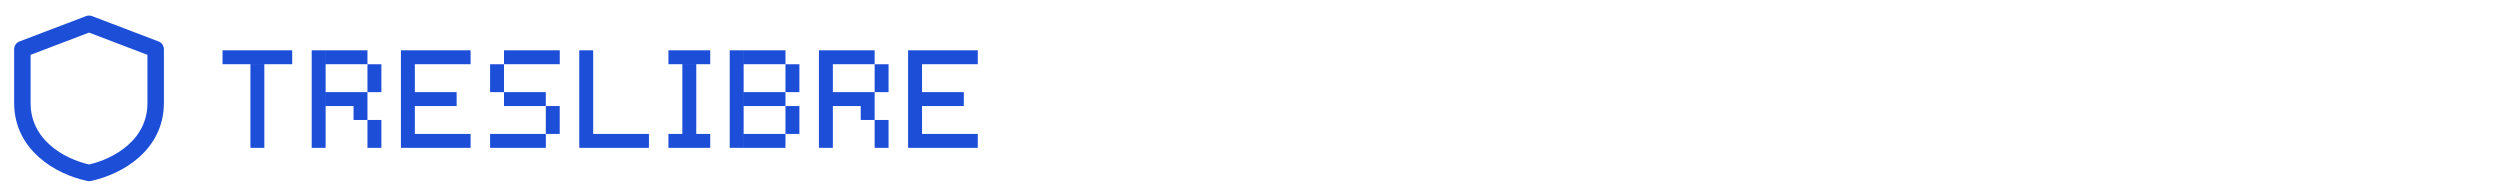
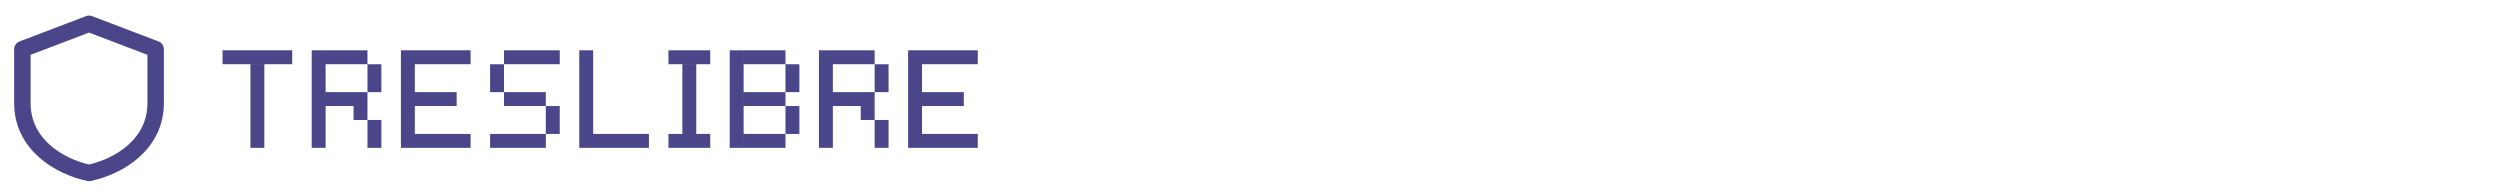
<svg xmlns="http://www.w3.org/2000/svg" viewBox="0 0 591.01 45.75">
-   <path d="M21.05,5.62L36.80,11.62V24.38C36.80,34.13 28.14,39.38 21.05,40.88C13.95,39.38 5.29,34.13 5.29,24.38V11.62Z" fill="none" stroke="#1D4ED8" stroke-width="3.89" stroke-linejoin="round" />
-   <path d="M52.61,11.89h16.47v3.29h-16.47zM59.20,15.19h3.29v19.76h-3.29zM73.69,11.89h3.29v23.06h-3.29zM76.99,11.89h9.88v3.29h-9.88zM86.87,15.19h3.29v6.59h-3.29zM76.99,21.78h9.88v3.29h-9.88zM83.58,25.07h3.29v3.29h-3.29zM86.87,28.36h3.29v6.59h-3.29zM94.78,11.89h3.29v23.06h-3.29zM98.07,11.89h13.18v3.29h-13.18zM98.07,21.78h9.88v3.29h-9.88zM98.07,31.66h13.18v3.29h-13.18zM119.15,11.89h13.18v3.29h-13.18zM115.86,15.19h3.29v6.59h-3.29zM119.15,21.78h9.88v3.29h-9.88zM129.03,25.07h3.29v6.59h-3.29zM115.86,31.66h13.18v3.29h-13.18zM136.94,11.89h3.29v23.06h-3.29zM140.23,31.66h13.18v3.29h-13.18zM158.02,11.89h9.88v3.29h-9.88zM161.31,15.19h3.29v16.47h-3.29zM158.02,31.66h9.88v3.29h-9.88zM172.51,11.89h3.29v23.06h-3.29zM175.81,11.89h9.88v3.29h-9.88zM185.69,15.19h3.29v6.59h-3.29zM175.81,21.78h9.88v3.29h-9.88zM185.69,25.07h3.29v6.59h-3.29zM175.81,31.66h9.88v3.29h-9.88zM193.60,11.89h3.29v23.06h-3.29zM196.89,11.89h9.88v3.29h-9.88zM206.77,15.19h3.29v6.59h-3.29zM196.89,21.78h9.88v3.29h-9.88zM203.48,25.07h3.29v3.29h-3.29zM206.77,28.36h3.29v6.59h-3.29zM214.68,11.89h3.29v23.06h-3.29zM217.97,11.89h13.18v3.29h-13.18zM217.97,21.78h9.88v3.29h-9.88zM217.97,31.66h13.18v3.29h-13.18z" fill="#1D4ED8" />
+   <path d="M21.05,5.62L36.80,11.62V24.38C36.80,34.13 28.14,39.38 21.05,40.88C13.95,39.38 5.29,34.13 5.29,24.38V11.62Z" fill="none" stroke="#4B468A" stroke-width="3.89" stroke-linejoin="round" />
+   <path d="M52.61,11.89h16.47v3.29h-16.47zM59.20,15.19h3.29v19.76h-3.29zM73.69,11.89h3.29v23.06h-3.29zM76.99,11.89h9.88v3.29h-9.88zM86.87,15.19h3.29v6.59h-3.29zM76.99,21.78h9.88v3.29h-9.88zM83.58,25.07h3.29v3.29h-3.29zM86.87,28.36h3.29v6.59h-3.29zM94.78,11.89h3.29v23.06h-3.29zM98.07,11.89h13.18v3.29h-13.18zM98.07,21.78h9.88v3.29h-9.88zM98.07,31.66h13.18v3.29h-13.18zM119.15,11.89h13.18v3.29h-13.18zM115.86,15.19h3.29v6.59h-3.29zM119.15,21.78h9.88v3.29h-9.88zM129.03,25.07h3.29v6.59h-3.29zM115.86,31.66h13.18v3.29h-13.18zM136.94,11.89h3.29v23.06h-3.29zM140.23,31.66h13.18v3.29h-13.18zM158.02,11.89h9.88v3.29h-9.88zM161.31,15.19h3.29v16.47h-3.29zM158.02,31.66h9.88v3.29h-9.88zM172.51,11.89h3.29v23.06h-3.29zM175.81,11.89h9.88v3.29h-9.88zM185.69,15.19h3.29v6.59h-3.29zM175.81,21.78h9.88v3.29h-9.88zM185.69,25.07h3.29v6.59h-3.29zM175.81,31.66h9.88v3.29h-9.88zM193.60,11.89h3.29v23.06h-3.29zM196.89,11.89h9.88v3.29h-9.88zM206.77,15.19h3.29v6.59h-3.29zM196.89,21.78h9.88v3.29h-9.88zM203.48,25.07h3.29v3.29h-3.29zM206.77,28.36h3.29v6.59h-3.29zM214.68,11.89h3.29v23.06h-3.29zM217.97,11.89h13.18v3.29h-13.18zM217.97,21.78h9.88v3.29h-9.88zM217.97,31.66h13.18v3.29h-13.18z" fill="#4B468A" />
</svg>
